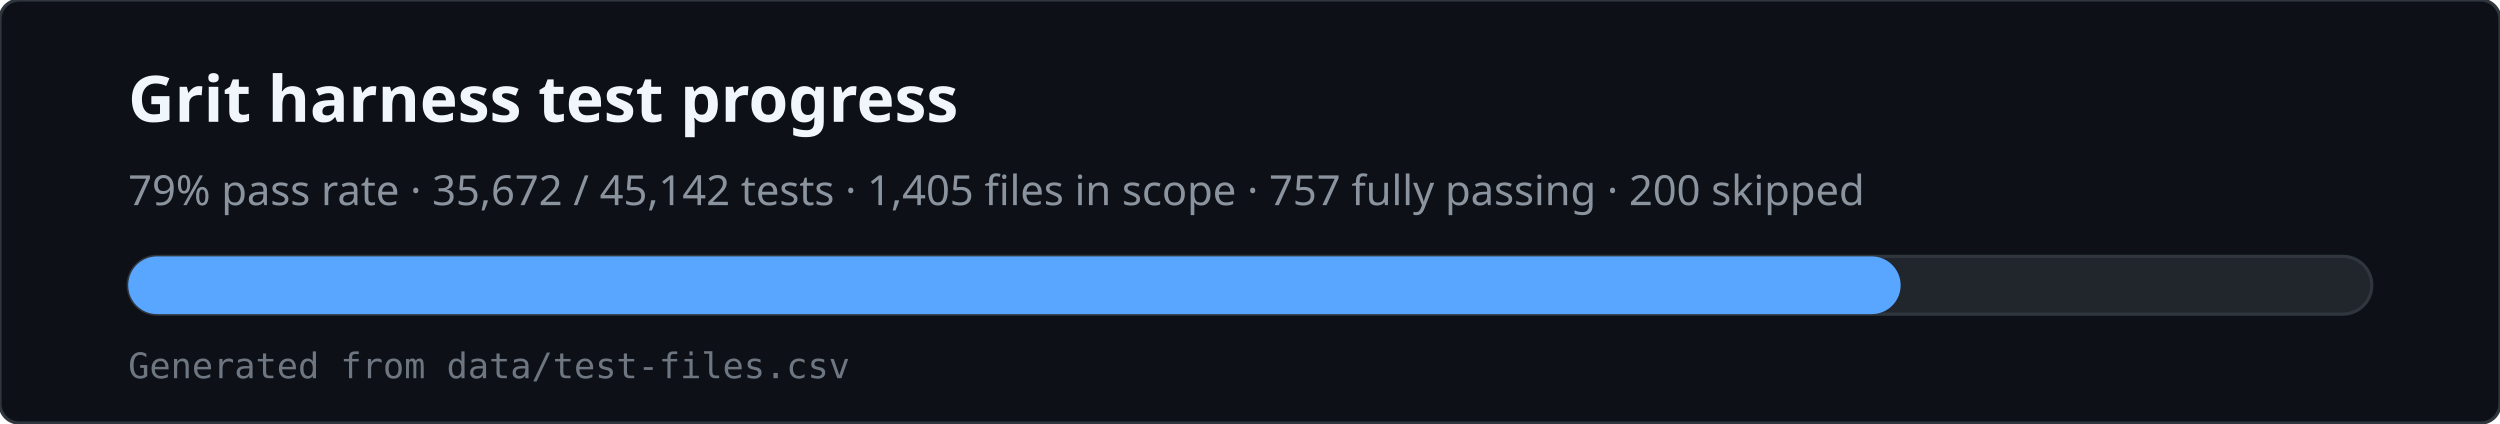
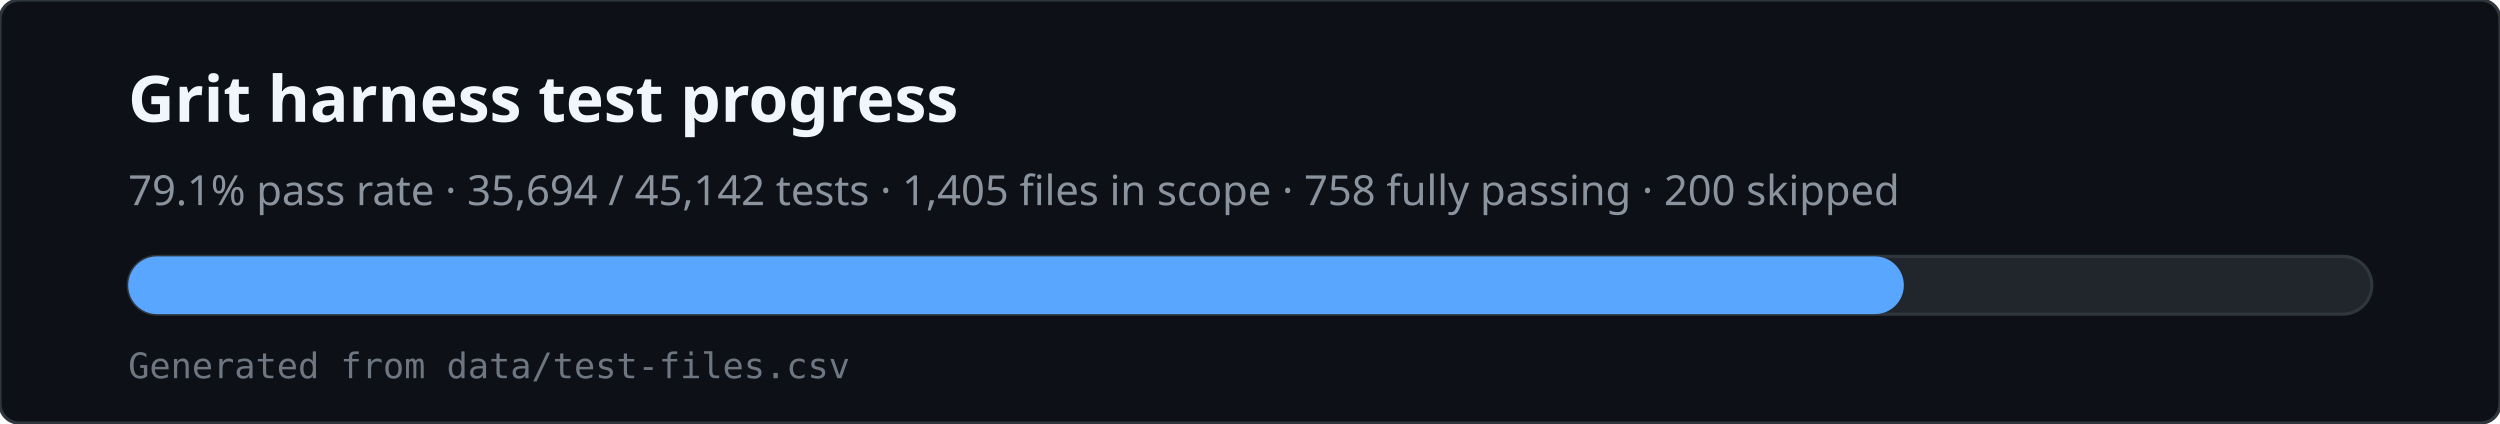
<svg xmlns="http://www.w3.org/2000/svg" viewBox="0 0 780 132" width="780" height="132" role="img" aria-labelledby="svg-title svg-desc">
  <rect x="0" y="0" width="780" height="132" rx="6" fill="#0d1117" stroke="#30363d" />
  <text x="40" y="38" fill="#f0f6fc" font-family="ui-sans-serif,system-ui,sans-serif" font-size="20" font-weight="600">Grit harness test progress</text>
-   <text x="40" y="64" fill="#8b949e" font-family="ui-sans-serif,system-ui,sans-serif" font-size="13">79% pass rate · 35,672 / 45,142 tests · 1,405 files in scope · 757 fully passing · 200 skipped</text>
+   <text x="40" y="64" fill="#8b949e" font-family="ui-sans-serif,system-ui,sans-serif" font-size="13">79.1% pass rate · 35,694 / 45,142 tests · 1,405 files in scope · 758 fully passing · 200 skipped</text>
  <rect x="40" y="80" width="700" height="18" rx="9" fill="#21262d" stroke="#30363d" />
-   <rect x="40" y="80" width="553" height="18" rx="9" fill="#58a6ff" />
+   <rect x="40" y="80" width="554" height="18" rx="9" fill="#58a6ff" />
  <text x="40" y="118" fill="#6e7681" font-family="ui-monospace,monospace" font-size="11">Generated from data/test-files.csv</text>
</svg>
